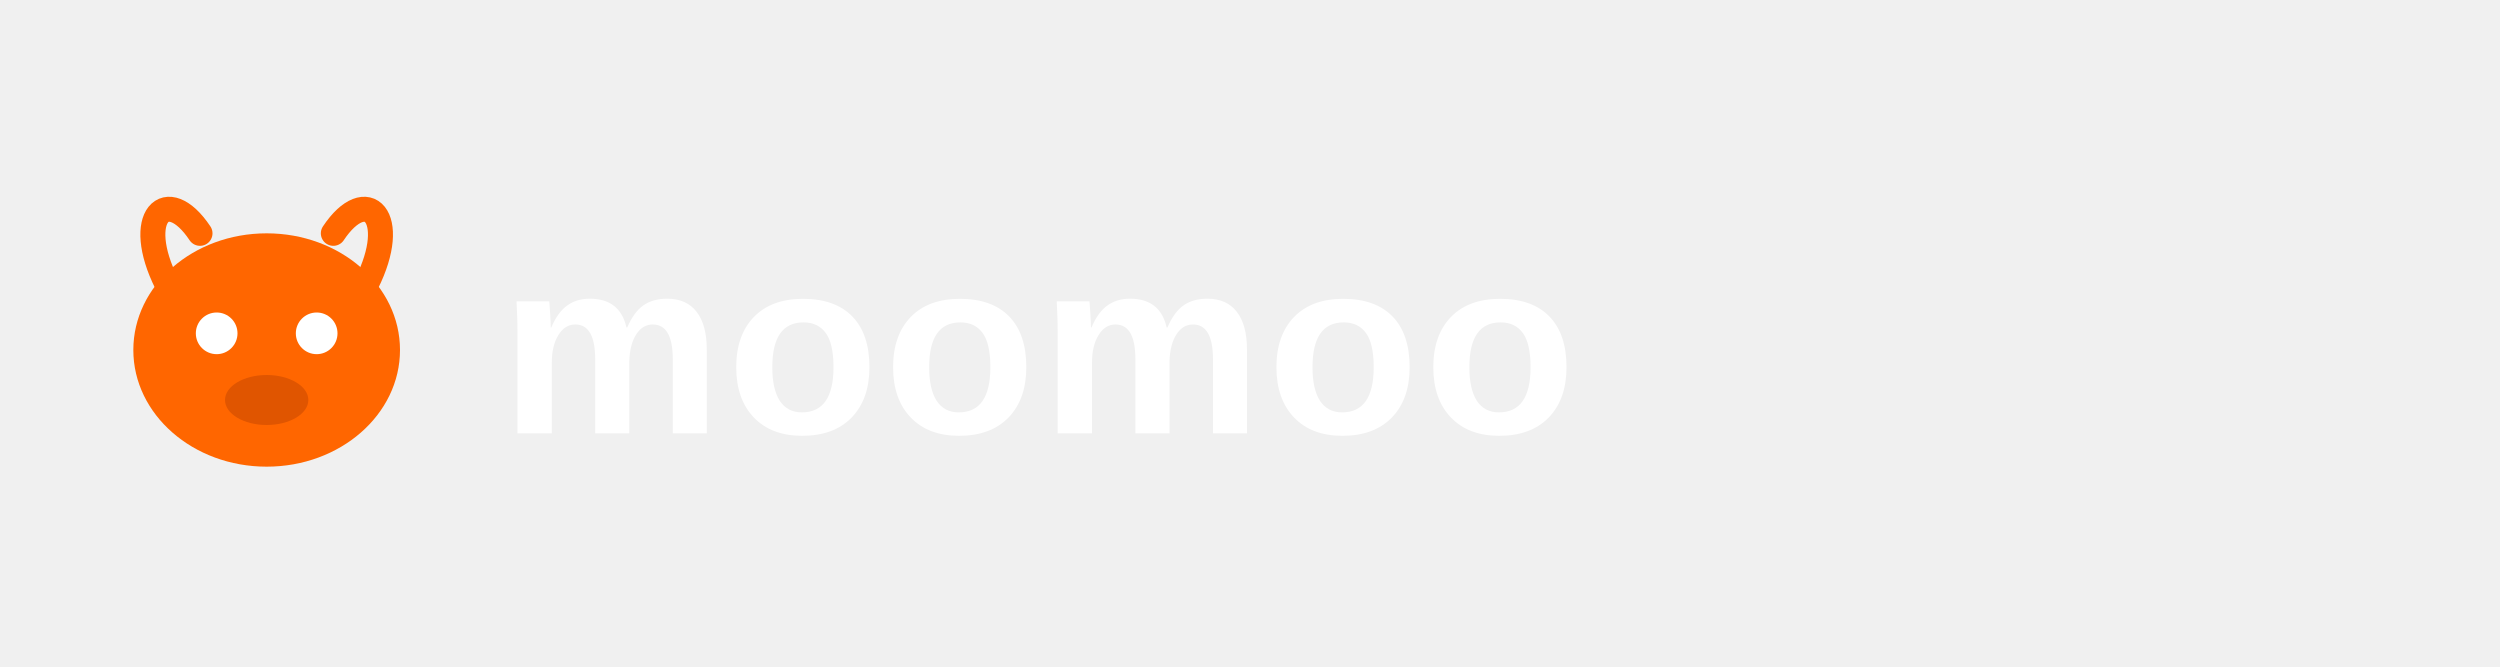
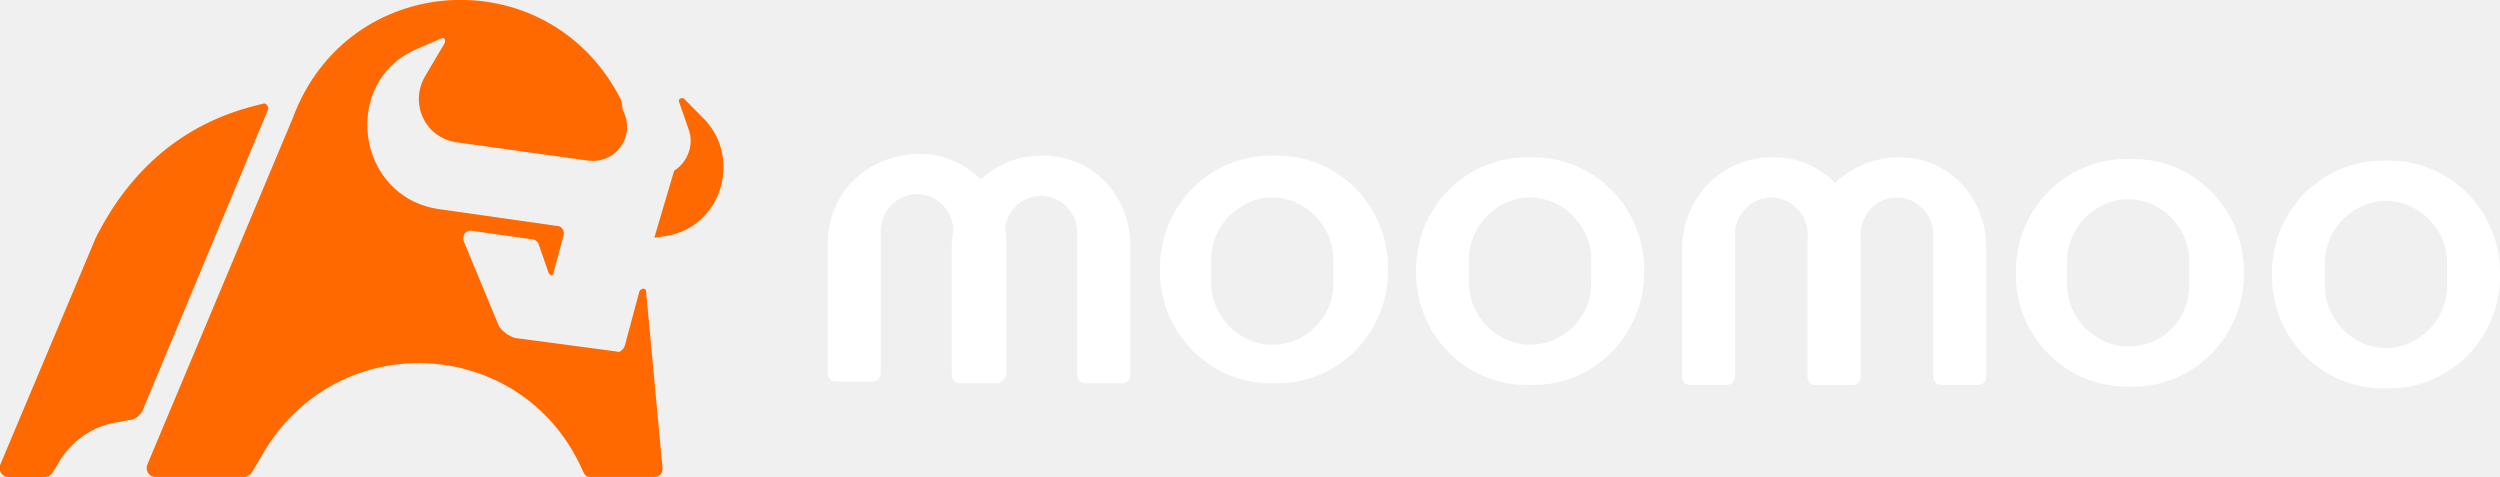
- <svg xmlns="http://www.w3.org/2000/svg" viewBox="0 0 300 80">
-   <g transform="translate(14, 20)">
-     <ellipse cx="18" cy="22" rx="16" ry="14" fill="#ff6600" />
-     <path d="M6 14 C2 6, 6 2, 10 8" stroke="#ff6600" stroke-width="3" fill="none" stroke-linecap="round" />
-     <path d="M30 14 C34 6, 30 2, 26 8" stroke="#ff6600" stroke-width="3" fill="none" stroke-linecap="round" />
-     <circle cx="12" cy="20" r="2.5" fill="white" />
-     <circle cx="24" cy="20" r="2.5" fill="white" />
-     <ellipse cx="18" cy="28" rx="5" ry="3" fill="#e05500" />
+ <svg xmlns="http://www.w3.org/2000/svg" width="152" height="29" viewBox="0 0 152 29" fill="none">
+   <g clip-path="url(#clip0_5205_3306)">
+     <path d="M50.332 14.754V22.691C50.332 22.996 50.533 23.2 50.834 23.2H53.044C53.346 23.2 53.547 22.996 53.547 22.691V14.042C53.547 12.821 54.551 11.803 55.757 11.803C56.963 11.803 57.967 12.821 57.967 14.042V22.691C57.967 22.996 58.168 23.2 58.469 23.2H60.68C60.981 23.2 61.182 22.996 61.182 22.691V14.754C61.182 11.803 58.871 9.361 55.958 9.361H55.757C52.643 9.463 50.332 11.803 50.332 14.754Z" fill="white" />
+     <path d="M57.867 14.856V22.793C57.867 23.099 58.068 23.302 58.369 23.302H60.579C60.881 23.302 61.081 23.099 61.081 22.793V14.144C61.081 12.923 62.086 11.905 63.292 11.905C64.497 11.905 65.502 12.923 65.502 14.144V22.793C65.502 23.099 65.703 23.302 66.004 23.302H68.214C68.516 23.302 68.717 23.099 68.717 22.793V14.856C68.717 11.905 66.406 9.463 63.493 9.463H63.292C60.278 9.463 57.967 11.905 57.867 14.856Z" fill="white" />
+     <path d="M70.525 16.281V16.484C70.525 20.249 73.539 23.302 77.256 23.302H77.658C81.375 23.302 84.389 20.249 84.389 16.484V16.281C84.389 12.516 81.375 9.463 77.658 9.463H77.256C73.539 9.463 70.525 12.516 70.525 16.281ZM77.356 20.962C75.347 20.962 73.639 19.232 73.639 17.197V15.772C73.639 13.737 75.347 12.007 77.356 12.007C79.366 12.007 81.073 13.737 81.073 15.772V17.197C81.073 19.232 79.466 20.962 77.356 20.962Z" fill="white" />
+     <path d="M86.097 16.383V16.586C86.097 20.351 89.111 23.404 92.828 23.404H93.23C96.947 23.404 99.96 20.351 99.96 16.586V16.383C99.96 12.618 96.947 9.565 93.23 9.565H92.828C89.111 9.565 86.097 12.618 86.097 16.383ZM93.029 20.961C91.019 20.961 89.311 19.232 89.311 17.197V15.772C89.311 13.737 91.019 12.007 93.029 12.007C95.038 12.007 96.746 13.737 96.746 15.772V17.197C96.746 19.333 95.038 20.961 93.029 20.961Z" fill="white" />
+     <path d="M102.271 14.958V22.895C102.271 23.2 102.472 23.404 102.773 23.404H104.983C105.285 23.404 105.486 23.2 105.486 22.895V14.246C105.486 13.025 106.49 12.007 107.696 12.007C108.902 12.007 109.906 13.025 109.906 14.246V22.895C109.906 23.2 110.107 23.404 110.408 23.404H112.619C112.92 23.404 113.121 23.2 113.121 22.895V14.958C113.121 12.007 110.81 9.565 107.897 9.565H107.696C104.682 9.565 102.371 12.007 102.271 14.958Z" fill="white" />
+     <path d="M109.906 14.958V22.895C109.906 23.2 110.107 23.404 110.409 23.404H112.619C112.92 23.404 113.121 23.2 113.121 22.895V14.246C113.121 13.025 114.126 12.007 115.331 12.007C116.537 12.007 117.541 13.025 117.541 14.246V22.895C117.541 23.2 117.742 23.404 118.044 23.404H120.254C120.555 23.404 120.756 23.2 120.756 22.895V14.958C120.756 12.007 118.446 9.565 115.532 9.565H115.331C112.317 9.667 109.906 12.007 109.906 14.958Z" fill="white" />
+     <path d="M122.564 16.484V16.688C122.564 20.453 125.578 23.505 129.295 23.505H129.697C133.414 23.505 136.428 20.453 136.428 16.688V16.484C136.428 12.719 133.414 9.666 129.697 9.666H129.295C125.578 9.666 122.564 12.719 122.564 16.484ZM129.396 21.063C127.387 21.063 125.679 19.333 125.679 17.298V15.873C125.679 13.838 127.387 12.109 129.396 12.109C131.405 12.109 133.113 13.838 133.113 15.873V17.298C133.113 19.435 131.506 21.063 129.396 21.063Z" fill="white" />
+     <path d="M138.136 16.586V16.79C138.136 20.555 141.15 23.607 144.867 23.607H145.269C148.986 23.607 152 20.555 152 16.79V16.586C152 12.821 148.986 9.769 145.269 9.769H144.867C141.15 9.769 138.136 12.821 138.136 16.586ZM145.068 21.165C143.059 21.165 141.351 19.435 141.351 17.4V15.976C141.351 13.941 143.059 12.211 145.068 12.211C147.077 12.211 148.785 13.941 148.785 15.976V17.4C148.785 19.435 147.077 21.165 145.068 21.165Z" fill="white" />
+     <path d="M0.503 29H2.713C2.914 29 3.115 28.898 3.215 28.695L3.416 28.39C4.22 26.863 5.626 25.846 7.334 25.642L7.836 25.54C8.138 25.54 8.439 25.337 8.64 25.032L16.275 6.716C16.376 6.512 16.175 6.207 15.974 6.309L15.572 6.411C11.051 7.53 7.937 10.379 5.928 14.246L5.827 14.449L0 28.288C-0.1 28.593 0.101 29 0.503 29Z" fill="#FF6900" />
+     <path d="M9.443 28.999H14.969C15.069 28.898 15.17 28.898 15.27 28.796L16.174 27.27C20.896 19.74 31.947 20.554 35.463 28.694C35.564 28.898 35.664 28.999 35.865 28.999H39.783C40.085 28.999 40.285 28.796 40.285 28.491L39.281 17.705C39.281 17.501 38.98 17.501 38.879 17.705L37.975 21.062C37.874 21.266 37.673 21.47 37.472 21.368L31.344 20.554C30.942 20.452 30.541 20.147 30.34 19.841L28.23 14.754C28.029 14.347 28.33 13.94 28.732 14.041L32.349 14.55C32.55 14.55 32.751 14.754 32.751 14.855L33.354 16.585C33.454 16.789 33.655 16.789 33.655 16.585L34.258 14.347C34.358 14.041 34.157 13.736 33.856 13.736L26.723 12.719C21.599 12.006 20.695 4.884 25.417 2.95L26.823 2.34C27.024 2.238 27.125 2.441 27.024 2.645L25.819 4.68C24.915 6.308 25.819 8.343 27.728 8.648L35.765 9.768C37.472 9.971 38.678 8.241 37.874 6.715L37.774 6.105C33.554 -2.341 21.599 -1.934 17.983 6.715L17.782 7.224L8.941 28.287C8.841 28.592 9.042 28.999 9.443 28.999Z" fill="#FF6900" />
+     <path d="M39.783 14.449L40.486 14.347C43.802 13.838 45.108 9.768 42.898 7.326L41.592 6.003C41.491 5.902 41.19 6.003 41.29 6.207L41.893 7.937C42.194 8.852 41.792 9.87 40.989 10.379L39.783 14.449Z" fill="#FF6900" />
  </g>
-   <text x="60" y="52" font-family="'Helvetica Neue', Arial, sans-serif" font-size="30" font-weight="700" fill="#ffffff" letter-spacing="0.5">moomoo</text>
+   <defs>
+     <clipPath id="clip0_5205_3306">
+       <rect width="152" height="29" fill="white" />
+     </clipPath>
+   </defs>
</svg>
